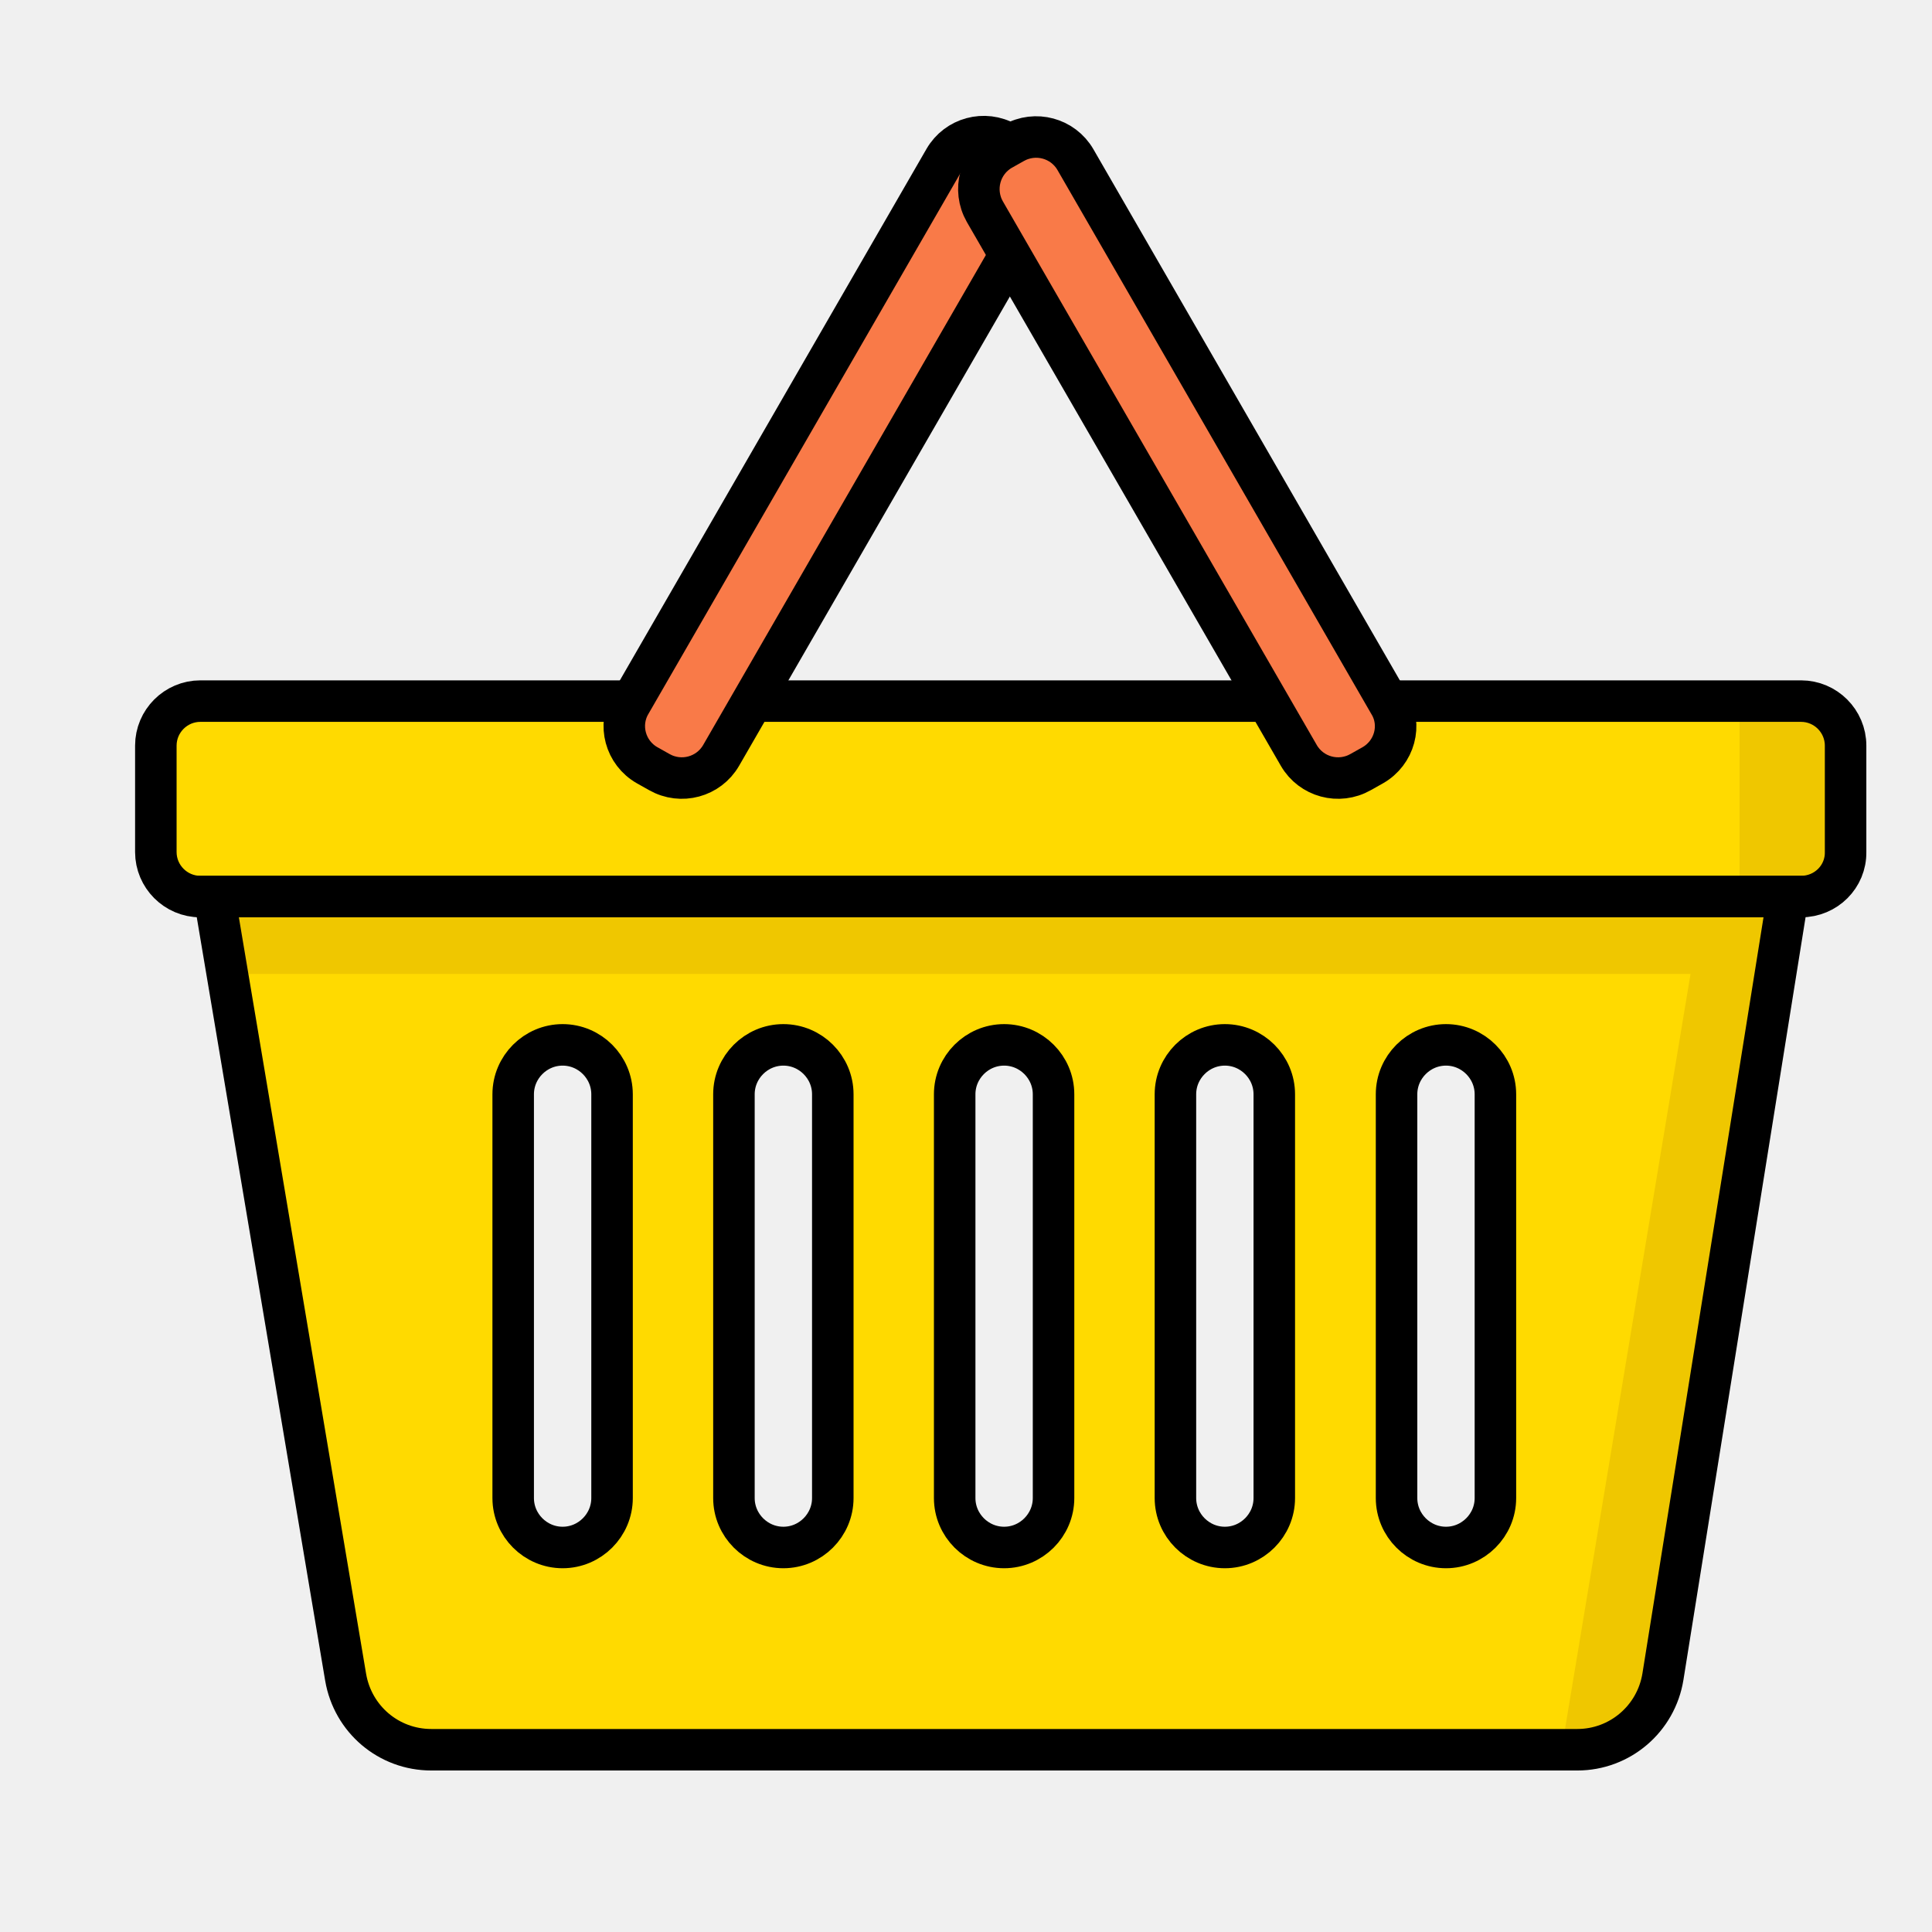
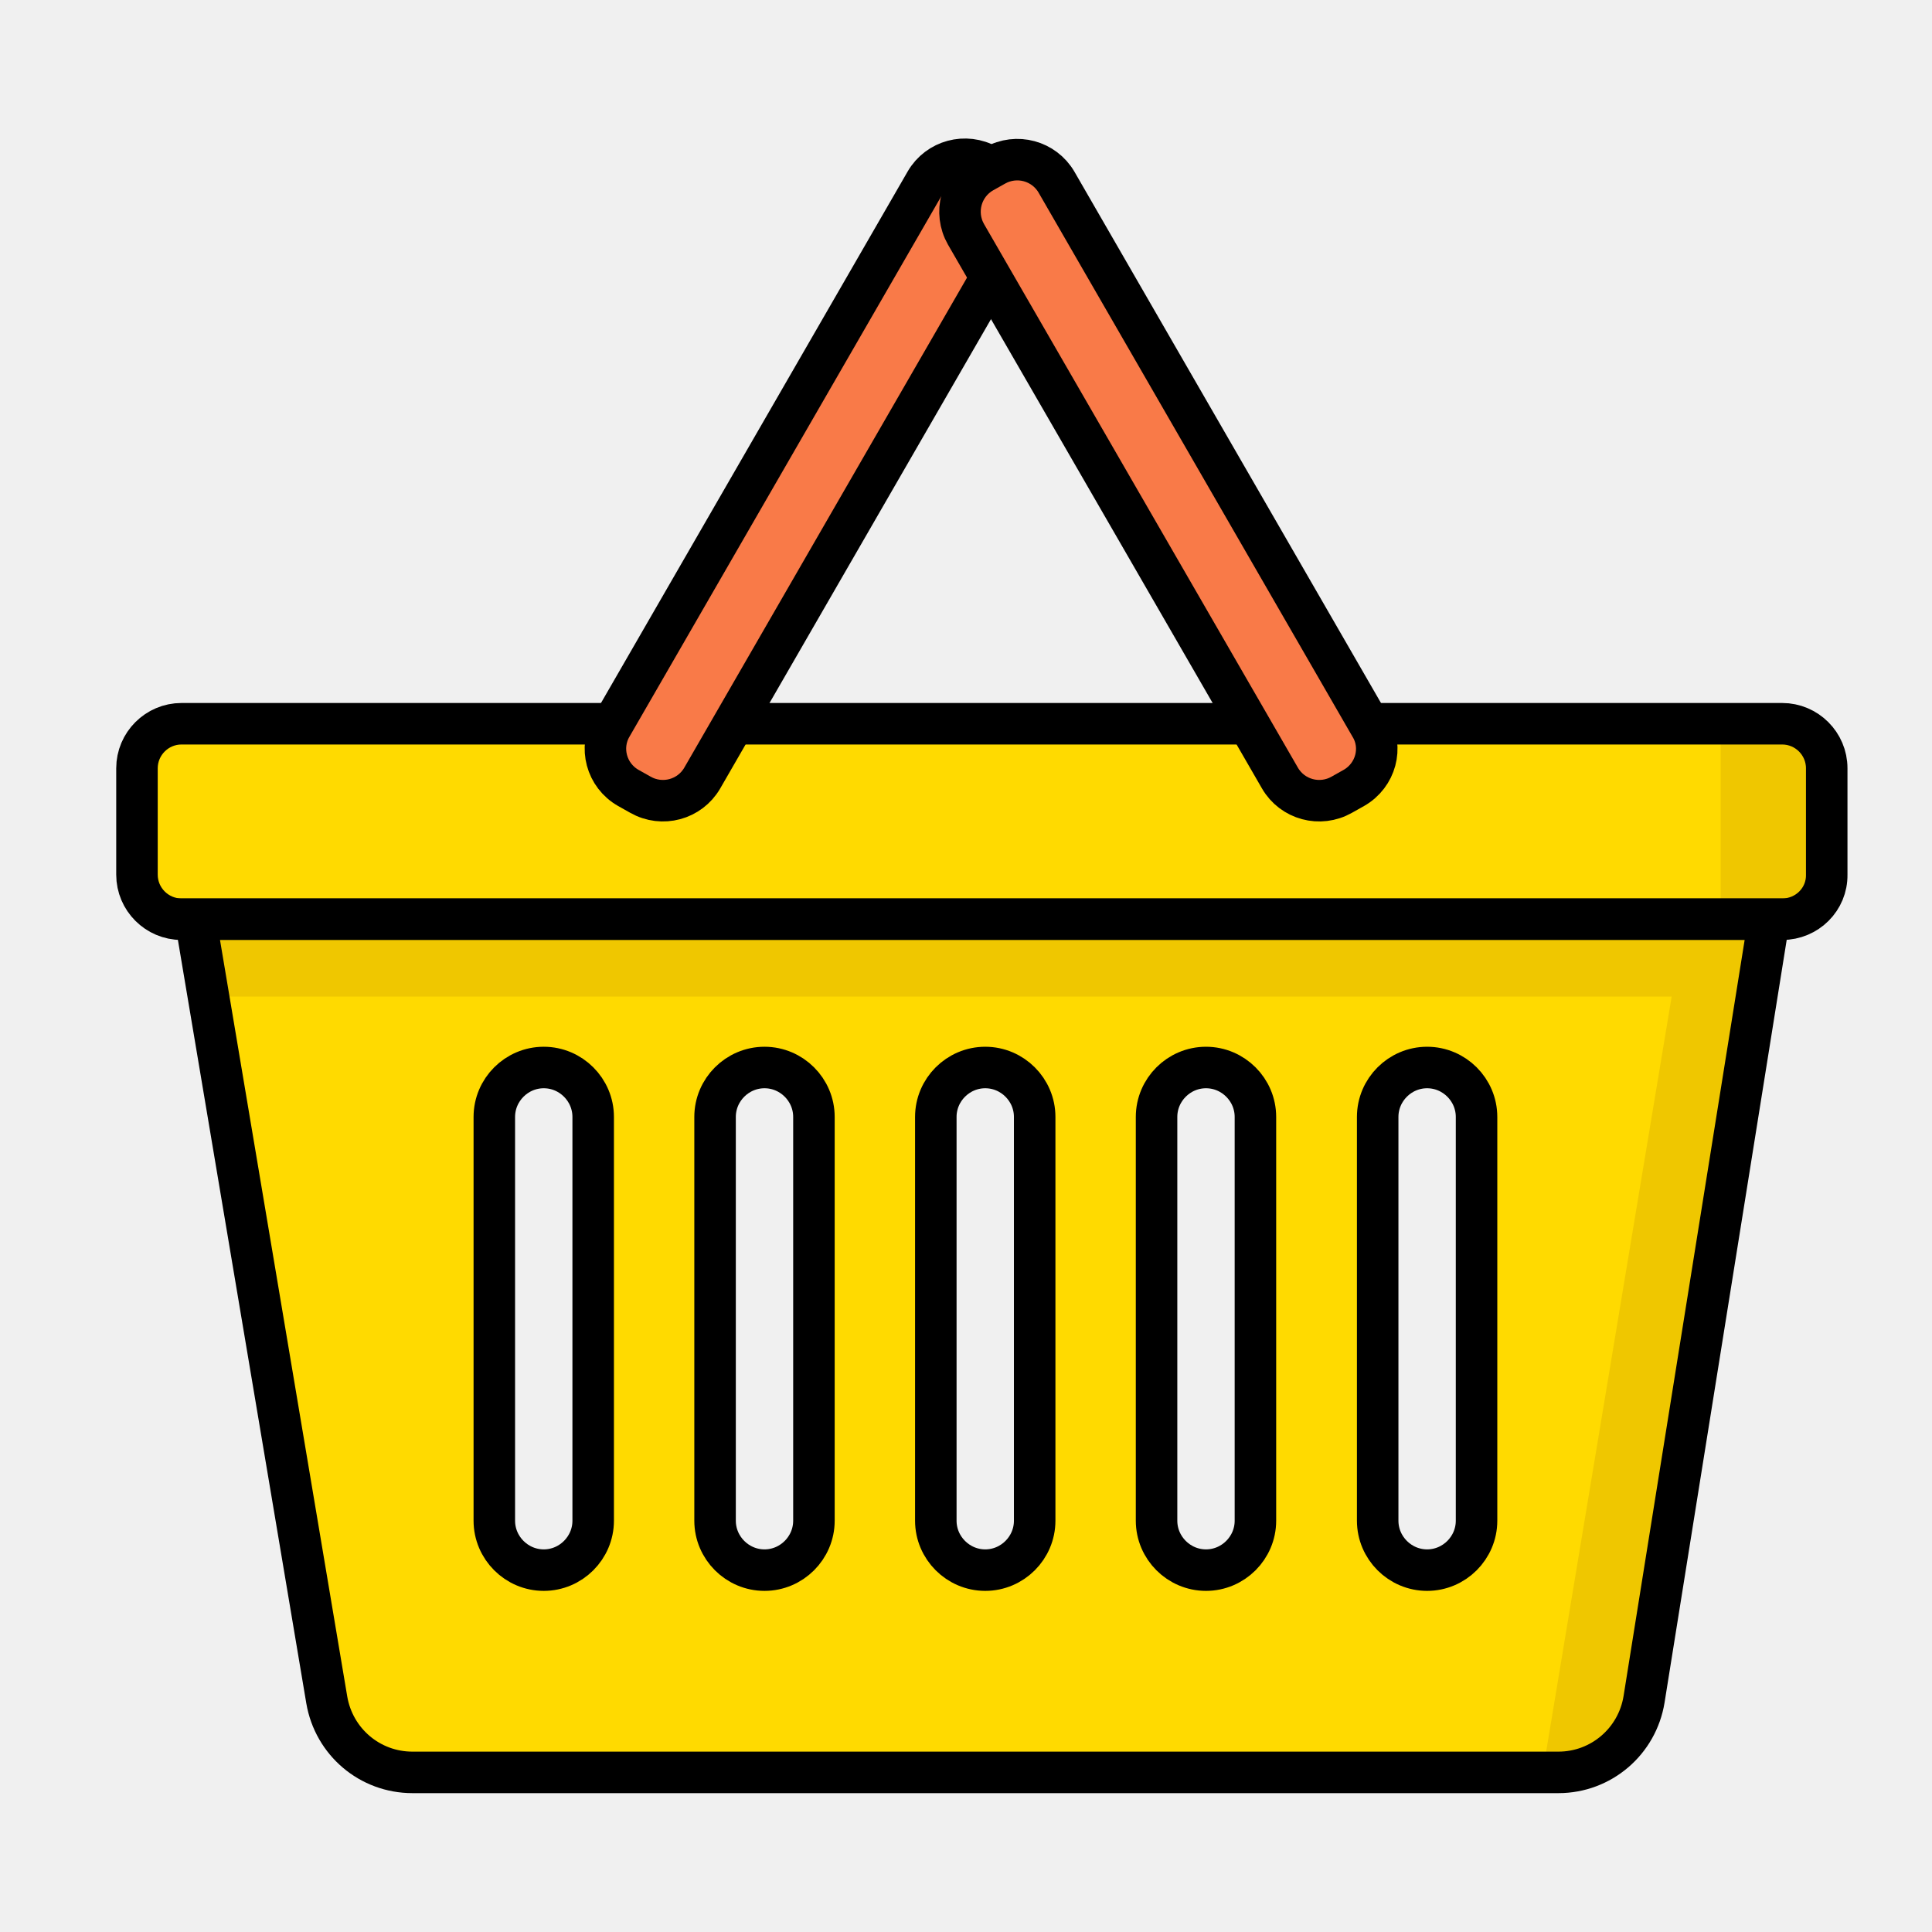
<svg xmlns="http://www.w3.org/2000/svg" version="1.1" id="Layer_1" x="0px" y="0px" viewBox="0 0 512 512" style="enable-background:new 0 0 512 512;" xml:space="preserve">
  <style type="text/css">
- 	.st0{fill:#F4C245;}
- 	.st1{fill:none;stroke:#000000;stroke-width:11;stroke-linecap:round;stroke-linejoin:round;stroke-miterlimit:10;}
- 	.st2{fill:#FCD259;}
- 	.st3{fill:#F4C245;stroke:#000000;stroke-width:11;stroke-linecap:round;stroke-miterlimit:10;}
- 	.st4{fill:#48D5BF;}
- 	.st5{fill:#26C6A7;}
- 	.st6{fill:none;stroke:#000000;stroke-width:11;stroke-linecap:round;stroke-miterlimit:10;}
- 	.st7{fill:none;stroke:#000000;stroke-width:11;stroke-miterlimit:10;}
- 	.st8{fill:#FD4347;}
- 	.st9{fill:#EF3043;}
- 	.st10{fill:#F97A48;}
- 	.st11{fill:#EF5F37;}
- 	.st12{fill:#F97A48;stroke:#000000;stroke-width:11;stroke-miterlimit:10;}
- 	.st13{fill:#4BBC32;}
- 	.st14{fill:#31AA0F;}
- 	.st15{fill:#C6EBF4;}
- 	.st16{fill:#AEE4ED;}
- 	.st17{fill:#53ADFC;stroke:#000000;stroke-width:11;stroke-miterlimit:10;}
- 	.st18{fill:#FFDA00;}
- 	.st19{fill:#EFC700;}
- 	.st20{fill:#FFDA00;stroke:#000000;stroke-width:11;stroke-miterlimit:10;}
- 	.st21{fill:#FFBCA4;stroke:#000000;stroke-width:11;stroke-miterlimit:10;}
- 	.st22{fill:#53ADFC;}
- 	.st23{fill:#B9D6ED;stroke:#000000;stroke-width:11;stroke-miterlimit:10;}
- 	.st24{fill:#24A1ED;}
- 	.st25{fill:none;stroke:#000000;stroke-miterlimit:10;}
- 	.st26{fill:#F95594;stroke:#000000;stroke-width:11;stroke-miterlimit:10;}
- 	.st27{fill:#24A1ED;stroke:#000000;stroke-width:11;stroke-miterlimit:10;}
- 	.st28{fill:#FF6C9D;}
- 	.st29{fill:#F95594;}
- 	.st30{fill:#4B5B6D;}
- 	.st31{fill:#3E5366;}
- 	.st32{fill:#FFDA00;stroke:#000000;stroke-width:5;stroke-miterlimit:10;}
- 	.st33{fill:#85AFDD;stroke:#000000;stroke-width:11;stroke-miterlimit:10;}
- 	.st34{fill:#FFA071;stroke:#1D1D1B;stroke-width:11;stroke-miterlimit:10;}
- 	.st35{fill:#FFFFFF;stroke:#1D1D1B;stroke-width:11;stroke-miterlimit:10;}
- 	.st36{fill:#FFDC64;}
- 	.st37{fill:#1D1D1B;}
- 	.st38{fill:#FF6C9D;stroke:#1D1D1B;stroke-width:11;stroke-miterlimit:10;}
- 	.st39{fill:#6FCEA6;}
- 	.st40{fill:#C6EBF4;stroke:#000000;stroke-width:11;stroke-miterlimit:10;}
- 	.st41{fill:#C6EBF4;stroke:#1D1D1B;stroke-width:11;stroke-miterlimit:10;}
- 	.st42{fill:#53C48E;}
- 	.st43{fill:#48D5BF;stroke:#000000;stroke-width:11;stroke-miterlimit:10;}
- 	.st44{fill:#FFFFFF;stroke:#000000;stroke-width:11;stroke-miterlimit:10;}
- 	.st45{fill:#AEE4ED;stroke:#1D1D1B;stroke-width:11;stroke-miterlimit:10;}
- 	.st46{stroke:#1D1D1B;stroke-width:11;stroke-miterlimit:10;}
- 	.st47{fill:#FFA071;}
- 	.st48{fill:#53ADFC;stroke:#1D1D1B;stroke-width:11;stroke-miterlimit:10;}
- 	.st49{fill:#31AA0F;stroke:#000000;stroke-width:11;stroke-miterlimit:10;}
- 	.st50{fill:#4BBC32;stroke:#000000;stroke-width:11;stroke-miterlimit:10;}
- 	.st51{fill:#EA3106;}
- 	.st52{fill:#DD0E2C;}
- 	.st53{fill:#F22F7E;}
- 	.st54{fill:#FCD259;stroke:#000000;stroke-width:11;stroke-miterlimit:10;}
- 	.st55{fill:#FD4347;stroke:#000000;stroke-width:11;stroke-miterlimit:10;}
- 	.st56{fill:#FCB439;}
- 	.st57{fill:#F43842;}
- 	.st58{fill:#178DFB;}
- 	.st59{fill:#32AF14;}
- 	.st60{fill:#F97A48;stroke:#000000;stroke-width:11;stroke-linecap:round;stroke-linejoin:round;stroke-miterlimit:10;}
- 	.st61{fill:#FFDA00;stroke:#1D1D1B;stroke-width:11.133;stroke-miterlimit:10;}
- 	.st62{fill:#FCB439;stroke:#FFFFFF;stroke-width:14.552;stroke-miterlimit:10;}
- 	.st63{fill:#FFFFFF;}
- 	.st64{clip-path:url(#SVGID_2_);}
- 	.st65{fill:#D8D8D8;}
- 	.st66{clip-path:url(#SVGID_4_);}
- 	.st67{clip-path:url(#SVGID_6_);}
- 	.st68{fill:#999999;stroke:#FFFFFF;stroke-width:14.552;stroke-miterlimit:10;}
- 	.st69{clip-path:url(#SVGID_8_);}
- 	.st70{clip-path:url(#SVGID_10_);}
- 	.st71{fill:#EA461F;}
- 	.st72{clip-path:url(#SVGID_12_);}
- 	.st73{fill:#C41820;}
- 	.st74{clip-path:url(#SVGID_14_);}
- 	.st75{fill:#075492;}
- 	.st76{fill:#003662;}
- 	.st77{clip-path:url(#SVGID_16_);}
- 	.st78{clip-path:url(#SVGID_18_);}
- 	.st79{clip-path:url(#SVGID_20_);}
- 	.st80{clip-path:url(#SVGID_22_);}
- 	.st81{fill:#DDDDDD;}
- 	.st82{fill:none;stroke:#1D1D1B;stroke-width:11;stroke-linecap:round;stroke-linejoin:round;stroke-miterlimit:10;}
- 	.st83{fill:none;stroke:#1D1D1B;stroke-width:11.647;stroke-linecap:round;stroke-linejoin:round;stroke-miterlimit:10;}
- 	.st84{fill:#C6EBF4;stroke:#1D1D1B;stroke-width:11;stroke-linecap:round;stroke-linejoin:round;stroke-miterlimit:10;}
+ 	.st0{fill:#F97A48;stroke:#000000;stroke-width:11;stroke-miterlimit:10;}
+ 	.st1{fill:#F97A48;stroke:#000000;stroke-width:11;stroke-linecap:round;stroke-linejoin:round;stroke-miterlimit:10;}
+ 	.st2{fill:#FFDA00;}
+ 	.st3{fill:#EFC700;}
+ 	.st4{fill:none;stroke:#000000;stroke-width:11;stroke-miterlimit:10;}
+ 	.st5{fill:#FF6C9D;}
+ 	.st6{fill:#FF6C9D;stroke:#1D1D1B;stroke-width:11;stroke-linecap:round;stroke-linejoin:round;stroke-miterlimit:10;}
+ 	.st7{fill:#48D5BF;}
+ 	.st8{fill:#48D5BF;stroke:#000000;stroke-width:11;stroke-miterlimit:10;}
+ 	.st9{fill:#FFDA00;stroke:#000000;stroke-width:11;stroke-miterlimit:10;}
+ 	.st10{fill:#C6EBF4;stroke:#000000;stroke-width:11;stroke-miterlimit:10;}
+ 	.st11{fill:none;stroke:#000000;stroke-width:11;stroke-linecap:round;stroke-linejoin:round;stroke-miterlimit:10;}
+ 	.st12{fill:#F97A48;}
+ 	.st13{fill:#C6EBF4;}
+ 	.st14{fill:#EF5F37;}
+ 	.st15{fill:none;stroke:#000000;stroke-width:10.636;stroke-miterlimit:10;}
+ 	.st16{fill:#26C6A7;}
+ 	.st17{fill:none;stroke:#000000;stroke-width:11;stroke-linecap:round;stroke-miterlimit:10;}
+ 	.st18{fill:#FD4347;}
+ 	.st19{fill:#EF3043;}
+ 	.st20{fill:#4BBC32;}
+ 	.st21{fill:#31AA0F;}
+ 	.st22{fill:#AEE4ED;}
+ 	.st23{fill:#FCD259;}
+ 	.st24{fill:#53ADFC;stroke:#000000;stroke-width:11;stroke-miterlimit:10;}
+ 	.st25{fill:#FFBCA4;stroke:#000000;stroke-width:11;stroke-miterlimit:10;}
+ 	.st26{fill:#53ADFC;}
+ 	.st27{fill:#B9D6ED;stroke:#000000;stroke-width:11;stroke-miterlimit:10;}
+ 	.st28{fill:#24A1ED;}
+ 	.st29{fill:#F4C245;}
+ 	.st30{fill:none;stroke:#000000;stroke-miterlimit:10;}
+ 	.st31{fill:#F95594;stroke:#000000;stroke-width:11;stroke-miterlimit:10;}
+ 	.st32{fill:#24A1ED;stroke:#000000;stroke-width:11;stroke-miterlimit:10;}
+ 	.st33{fill:#F95594;}
+ 	.st34{fill:#4B5B6D;}
+ 	.st35{fill:#3E5366;}
+ 	.st36{fill:#FFDA00;stroke:#000000;stroke-width:5;stroke-miterlimit:10;}
+ 	.st37{fill:#85AFDD;stroke:#000000;stroke-width:11;stroke-miterlimit:10;}
+ 	.st38{fill:#FFA071;stroke:#1D1D1B;stroke-width:11;stroke-miterlimit:10;}
+ 	.st39{fill:#FFFFFF;stroke:#1D1D1B;stroke-width:11;stroke-miterlimit:10;}
+ 	.st40{fill:#FFDC64;}
+ 	.st41{fill:#1D1D1B;}
+ 	.st42{fill:#FF6C9D;stroke:#1D1D1B;stroke-width:11;stroke-miterlimit:10;}
+ 	.st43{fill:#6FCEA6;}
+ 	.st44{fill:#C6EBF4;stroke:#1D1D1B;stroke-width:11;stroke-miterlimit:10;}
+ 	.st45{fill:#53C48E;}
+ 	.st46{fill:#FFFFFF;stroke:#000000;stroke-width:11;stroke-miterlimit:10;}
+ 	.st47{fill:#AEE4ED;stroke:#000000;stroke-width:11;stroke-miterlimit:10;}
+ 	.st48{fill:#F97A48;stroke:#1D1D1B;stroke-width:11;stroke-miterlimit:10;}
+ 	.st49{stroke:#1D1D1B;stroke-width:11;stroke-miterlimit:10;}
+ 	.st50{fill:#FFA071;}
+ 	.st51{fill:#53ADFC;stroke:#1D1D1B;stroke-width:11;stroke-miterlimit:10;}
+ 	.st52{fill:#31AA0F;stroke:#000000;stroke-width:11;stroke-miterlimit:10;}
+ 	.st53{fill:#4BBC32;stroke:#000000;stroke-width:11;stroke-miterlimit:10;}
+ 	.st54{fill:#DD0E2C;}
+ 	.st55{fill:#EA3106;}
+ 	.st56{fill:#F22F7E;}
+ 	.st57{fill:#FCD259;stroke:#000000;stroke-width:11;stroke-miterlimit:10;}
+ 	.st58{fill:#FD4347;stroke:#000000;stroke-width:11;stroke-miterlimit:10;}
+ 	.st59{fill:#FCB439;}
+ 	.st60{fill:#F43842;}
+ 	.st61{fill:#178DFB;}
+ 	.st62{fill:#32AF14;}
+ 	.st63{fill:#FFDA00;stroke:#1D1D1B;stroke-width:11.133;stroke-miterlimit:10;}
+ 	.st64{fill:#FCB439;stroke:#FFFFFF;stroke-width:14.552;stroke-miterlimit:10;}
+ 	.st65{fill:#FFFFFF;}
+ 	.st66{clip-path:url(#SVGID_2_);}
+ 	.st67{fill:#D8D8D8;}
+ 	.st68{clip-path:url(#SVGID_4_);}
+ 	.st69{clip-path:url(#SVGID_6_);}
+ 	.st70{fill:#999999;stroke:#FFFFFF;stroke-width:14.552;stroke-miterlimit:10;}
+ 	.st71{clip-path:url(#SVGID_8_);}
+ 	.st72{clip-path:url(#SVGID_10_);}
+ 	.st73{fill:#EA461F;}
+ 	.st74{clip-path:url(#SVGID_12_);}
+ 	.st75{fill:#C41820;}
+ 	.st76{clip-path:url(#SVGID_14_);}
+ 	.st77{fill:#075492;}
+ 	.st78{fill:#003662;}
+ 	.st79{clip-path:url(#SVGID_16_);}
+ 	.st80{clip-path:url(#SVGID_18_);}
+ 	.st81{clip-path:url(#SVGID_20_);}
+ 	.st82{clip-path:url(#SVGID_22_);}
+ 	.st83{fill:#DDDDDD;}
+ 	.st84{fill:none;stroke:#1D1D1B;stroke-width:11;stroke-linecap:round;stroke-linejoin:round;stroke-miterlimit:10;}
+ 	.st85{fill:none;stroke:#1D1D1B;stroke-width:11.647;stroke-linecap:round;stroke-linejoin:round;stroke-miterlimit:10;}
+ 	.st86{fill:#C6EBF4;stroke:#1D1D1B;stroke-width:11;stroke-linecap:round;stroke-linejoin:round;stroke-miterlimit:10;}
+ 	.st87{fill:none;stroke:#000000;stroke-width:12.056;stroke-linecap:round;stroke-linejoin:round;stroke-miterlimit:10;}
+ 	.st88{fill:#F4C245;stroke:#000000;stroke-width:12.056;stroke-linecap:round;stroke-miterlimit:10;}
+ 	.st89{fill:none;stroke:#000000;stroke-width:12.056;stroke-linecap:round;stroke-miterlimit:10;}
+ 	.st90{fill:#FCD259;stroke:#000000;stroke-width:12.056;stroke-miterlimit:10;}
+ 	.st91{fill:none;stroke:#000000;stroke-width:12.056;stroke-miterlimit:10;}
+ 	.st92{fill:none;}
+ 	.st93{fill:none;stroke:#000000;stroke-width:14.133;stroke-linecap:round;stroke-linejoin:round;stroke-miterlimit:10;}
+ 	.st94{fill:#FFDA00;stroke:#000000;stroke-width:12.056;stroke-miterlimit:10;}
+ 	.st95{fill:none;stroke:#000000;stroke-width:10.636;stroke-linecap:round;stroke-miterlimit:10;}
+ 	.st96{fill:none;stroke:#000000;stroke-width:9;stroke-linecap:round;stroke-linejoin:round;stroke-miterlimit:10;}
+ 	.st97{fill:#78909C;}
+ 	.st98{fill:#4A6068;}
+ 	.st99{stroke:#000000;stroke-width:11;stroke-miterlimit:10;}
+ 	.st100{fill:#AEACB3;stroke:#000000;stroke-width:11;stroke-miterlimit:10;}
+ 	.st101{fill:#C6EBF4;stroke:#000000;stroke-width:11;stroke-linecap:round;stroke-linejoin:round;stroke-miterlimit:10;}
+ 	.st102{fill:#FFDA00;stroke:#000000;stroke-width:11;stroke-linecap:round;stroke-linejoin:round;stroke-miterlimit:10;}
+ 	.st103{fill:#4BBC32;stroke:#000000;stroke-width:11;stroke-linecap:round;stroke-miterlimit:10;}
+ 	.st104{fill:none;stroke:#231F20;stroke-width:11;stroke-miterlimit:10;}
+ 	.st105{fill:#C6EBF4;stroke:#1D1D1B;stroke-width:10.378;stroke-linecap:round;stroke-linejoin:round;stroke-miterlimit:10;}
+ 	.st106{fill:#C6EBF4;stroke:#1D1D1B;stroke-width:6.959;stroke-linecap:round;stroke-linejoin:round;stroke-miterlimit:10;}
+ 	.st107{fill:none;stroke:#1D1D1B;stroke-width:10.344;stroke-linecap:round;stroke-linejoin:round;stroke-miterlimit:10;}
+ 	.st108{fill:#C6EBF4;stroke:#1D1D1B;stroke-width:8.762;stroke-linecap:round;stroke-linejoin:round;stroke-miterlimit:10;}
+ 	.st109{fill:#AEE4ED;stroke:#1D1D1B;stroke-width:11;stroke-miterlimit:10;}
</style>
-   <path class="st18" d="M477.3,237.6H53.1c-6.5,0-11.8-5.3-11.8-11.8v-28.2c0-6.5,5.3-11.8,11.8-11.8h424.2c6.5,0,11.8,5.3,11.8,11.8  v28.2C489.2,232.3,483.9,237.6,477.3,237.6z" />
-   <path class="st18" d="M56.8,237.6l34.8,206.9c1.9,11.1,11.4,19.2,22.7,19.2h303.7c11.3,0,20.9-8.2,22.7-19.4l33.1-206.7H56.8z   M162.2,397c0,7.2-5.9,13.1-13.1,13.1h0c-7.2,0-13.1-5.9-13.1-13.1V290c0-7.2,5.9-13.1,13.1-13.1h0c7.2,0,13.1,5.9,13.1,13.1V397z   M220.7,397c0,7.2-5.9,13.1-13.1,13.1s-13.1-5.9-13.1-13.1V290c0-7.2,5.9-13.1,13.1-13.1s13.1,5.9,13.1,13.1V397z M279.2,397  c0,7.2-5.9,13.1-13.1,13.1h0c-7.2,0-13.1-5.9-13.1-13.1V290c0-7.2,5.9-13.1,13.1-13.1h0c7.2,0,13.1,5.9,13.1,13.1V397z M337.7,397  c0,7.2-5.9,13.1-13.1,13.1s-13.1-5.9-13.1-13.1V290c0-7.2,5.9-13.1,13.1-13.1s13.1,5.9,13.1,13.1V397z M396.3,397  c0,7.2-5.9,13.1-13.1,13.1s-13.1-5.9-13.1-13.1V290c0-7.2,5.9-13.1,13.1-13.1s13.1,5.9,13.1,13.1V397z" />
-   <rect x="461" y="185.7" class="st19" width="28.1" height="51.9" />
-   <polygon class="st19" points="434.5,456 414.1,462.1 451.7,235.9 474.1,239.6 " />
-   <path class="st7" d="M477.3,237.6H53.1c-6.5,0-11.8-5.3-11.8-11.8v-28.2c0-6.5,5.3-11.8,11.8-11.8h424.2c6.5,0,11.8,5.3,11.8,11.8  v28.2C489.2,232.3,483.9,237.6,477.3,237.6z" />
-   <path class="st12" d="M171.5,202.8l3.2,1.8c5.8,3.3,13.1,1.3,16.4-4.4l83.2-144.2c3.3-5.8,1.3-13.1-4.4-16.4l-3.2-1.8  c-5.8-3.3-13.1-1.3-16.4,4.4l-83.2,144.2C163.7,192.1,165.7,199.5,171.5,202.8z" />
-   <path class="st12" d="M363.8,202.8l-3.2,1.8c-5.8,3.3-13.1,1.3-16.4-4.4L261,56.1c-3.3-5.8-1.3-13.1,4.4-16.4l3.2-1.8  c5.8-3.3,13.1-1.3,16.4,4.4l83.2,144.2C371.6,192.1,369.6,199.5,363.8,202.8z" />
-   <rect x="56.8" y="237.6" class="st19" width="413.9" height="20.5" />
-   <path class="st7" d="M56.8,237.6l34.8,206.9c1.9,11.1,11.4,19.2,22.7,19.2h303.7c11.3,0,20.9-8.2,22.7-19.4l33.1-206.7H56.8z   M162.2,397c0,7.2-5.9,13.1-13.1,13.1h0c-7.2,0-13.1-5.9-13.1-13.1V290c0-7.2,5.9-13.1,13.1-13.1h0c7.2,0,13.1,5.9,13.1,13.1V397z   M220.7,397c0,7.2-5.9,13.1-13.1,13.1s-13.1-5.9-13.1-13.1V290c0-7.2,5.9-13.1,13.1-13.1s13.1,5.9,13.1,13.1V397z M279.2,397  c0,7.2-5.9,13.1-13.1,13.1h0c-7.2,0-13.1-5.9-13.1-13.1V290c0-7.2,5.9-13.1,13.1-13.1h0c7.2,0,13.1,5.9,13.1,13.1V397z M337.7,397  c0,7.2-5.9,13.1-13.1,13.1s-13.1-5.9-13.1-13.1V290c0-7.2,5.9-13.1,13.1-13.1s13.1,5.9,13.1,13.1V397z M396.3,397  c0,7.2-5.9,13.1-13.1,13.1s-13.1-5.9-13.1-13.1V290c0-7.2,5.9-13.1,13.1-13.1s13.1,5.9,13.1,13.1V397z" />
+   <path class="st2" d="M472.3,243.6H48.1c-6.5,0-11.8-5.3-11.8-11.8v-28.2c0-6.5,5.3-11.8,11.8-11.8h424.2c6.5,0,11.8,5.3,11.8,11.8  v28.2C484.2,238.3,478.9,243.6,472.3,243.6z" />
+   <path class="st2" d="M51.8,243.6l34.8,206.9c1.9,11.1,11.4,19.2,22.7,19.2h303.7c11.3,0,20.9-8.2,22.7-19.4l33.1-206.7H51.8z   M157.2,403c0,7.2-5.9,13.1-13.1,13.1h0c-7.2,0-13.1-5.9-13.1-13.1V296c0-7.2,5.9-13.1,13.1-13.1h0c7.2,0,13.1,5.9,13.1,13.1V403z   M215.7,403c0,7.2-5.9,13.1-13.1,13.1s-13.1-5.9-13.1-13.1V296c0-7.2,5.9-13.1,13.1-13.1s13.1,5.9,13.1,13.1V403z M274.2,403  c0,7.2-5.9,13.1-13.1,13.1h0c-7.2,0-13.1-5.9-13.1-13.1V296c0-7.2,5.9-13.1,13.1-13.1h0c7.2,0,13.1,5.9,13.1,13.1V403z M332.7,403  c0,7.2-5.9,13.1-13.1,13.1s-13.1-5.9-13.1-13.1V296c0-7.2,5.9-13.1,13.1-13.1s13.1,5.9,13.1,13.1V403z M391.3,403  c0,7.2-5.9,13.1-13.1,13.1s-13.1-5.9-13.1-13.1V296c0-7.2,5.9-13.1,13.1-13.1s13.1,5.9,13.1,13.1V403z" />
+   <rect x="456" y="191.7" class="st3" width="28.1" height="51.9" />
+   <polygon class="st3" points="429.5,462 409.1,468.1 446.7,241.9 469.1,245.6 " />
+   <path class="st4" d="M472.3,243.6H48.1c-6.5,0-11.8-5.3-11.8-11.8v-28.2c0-6.5,5.3-11.8,11.8-11.8h424.2c6.5,0,11.8,5.3,11.8,11.8  v28.2C484.2,238.3,478.9,243.6,472.3,243.6z" />
+   <path class="st0" d="M166.5,208.8l3.2,1.8c5.8,3.3,13.1,1.3,16.4-4.4l83.2-144.2c3.3-5.8,1.3-13.1-4.4-16.4l-3.2-1.8  c-5.8-3.3-13.1-1.3-16.4,4.4l-83.2,144.2C158.7,198.1,160.7,205.5,166.5,208.8z" />
+   <path class="st0" d="M358.8,208.8l-3.2,1.8c-5.8,3.3-13.1,1.3-16.4-4.4L256,62.1c-3.3-5.8-1.3-13.1,4.4-16.4l3.2-1.8  c5.8-3.3,13.1-1.3,16.4,4.4l83.2,144.2C366.6,198.1,364.6,205.5,358.8,208.8z" />
+   <rect x="51.8" y="243.6" class="st3" width="413.9" height="20.5" />
+   <path class="st4" d="M51.8,243.6l34.8,206.9c1.9,11.1,11.4,19.2,22.7,19.2h303.7c11.3,0,20.9-8.2,22.7-19.4l33.1-206.7H51.8z   M157.2,403c0,7.2-5.9,13.1-13.1,13.1h0c-7.2,0-13.1-5.9-13.1-13.1V296c0-7.2,5.9-13.1,13.1-13.1h0c7.2,0,13.1,5.9,13.1,13.1V403z   M215.7,403c0,7.2-5.9,13.1-13.1,13.1s-13.1-5.9-13.1-13.1V296c0-7.2,5.9-13.1,13.1-13.1s13.1,5.9,13.1,13.1V403z M274.2,403  c0,7.2-5.9,13.1-13.1,13.1h0c-7.2,0-13.1-5.9-13.1-13.1V296c0-7.2,5.9-13.1,13.1-13.1h0c7.2,0,13.1,5.9,13.1,13.1V403z M332.7,403  c0,7.2-5.9,13.1-13.1,13.1s-13.1-5.9-13.1-13.1V296c0-7.2,5.9-13.1,13.1-13.1s13.1,5.9,13.1,13.1V403z M391.3,403  c0,7.2-5.9,13.1-13.1,13.1s-13.1-5.9-13.1-13.1V296c0-7.2,5.9-13.1,13.1-13.1s13.1,5.9,13.1,13.1V403z" />
</svg>
